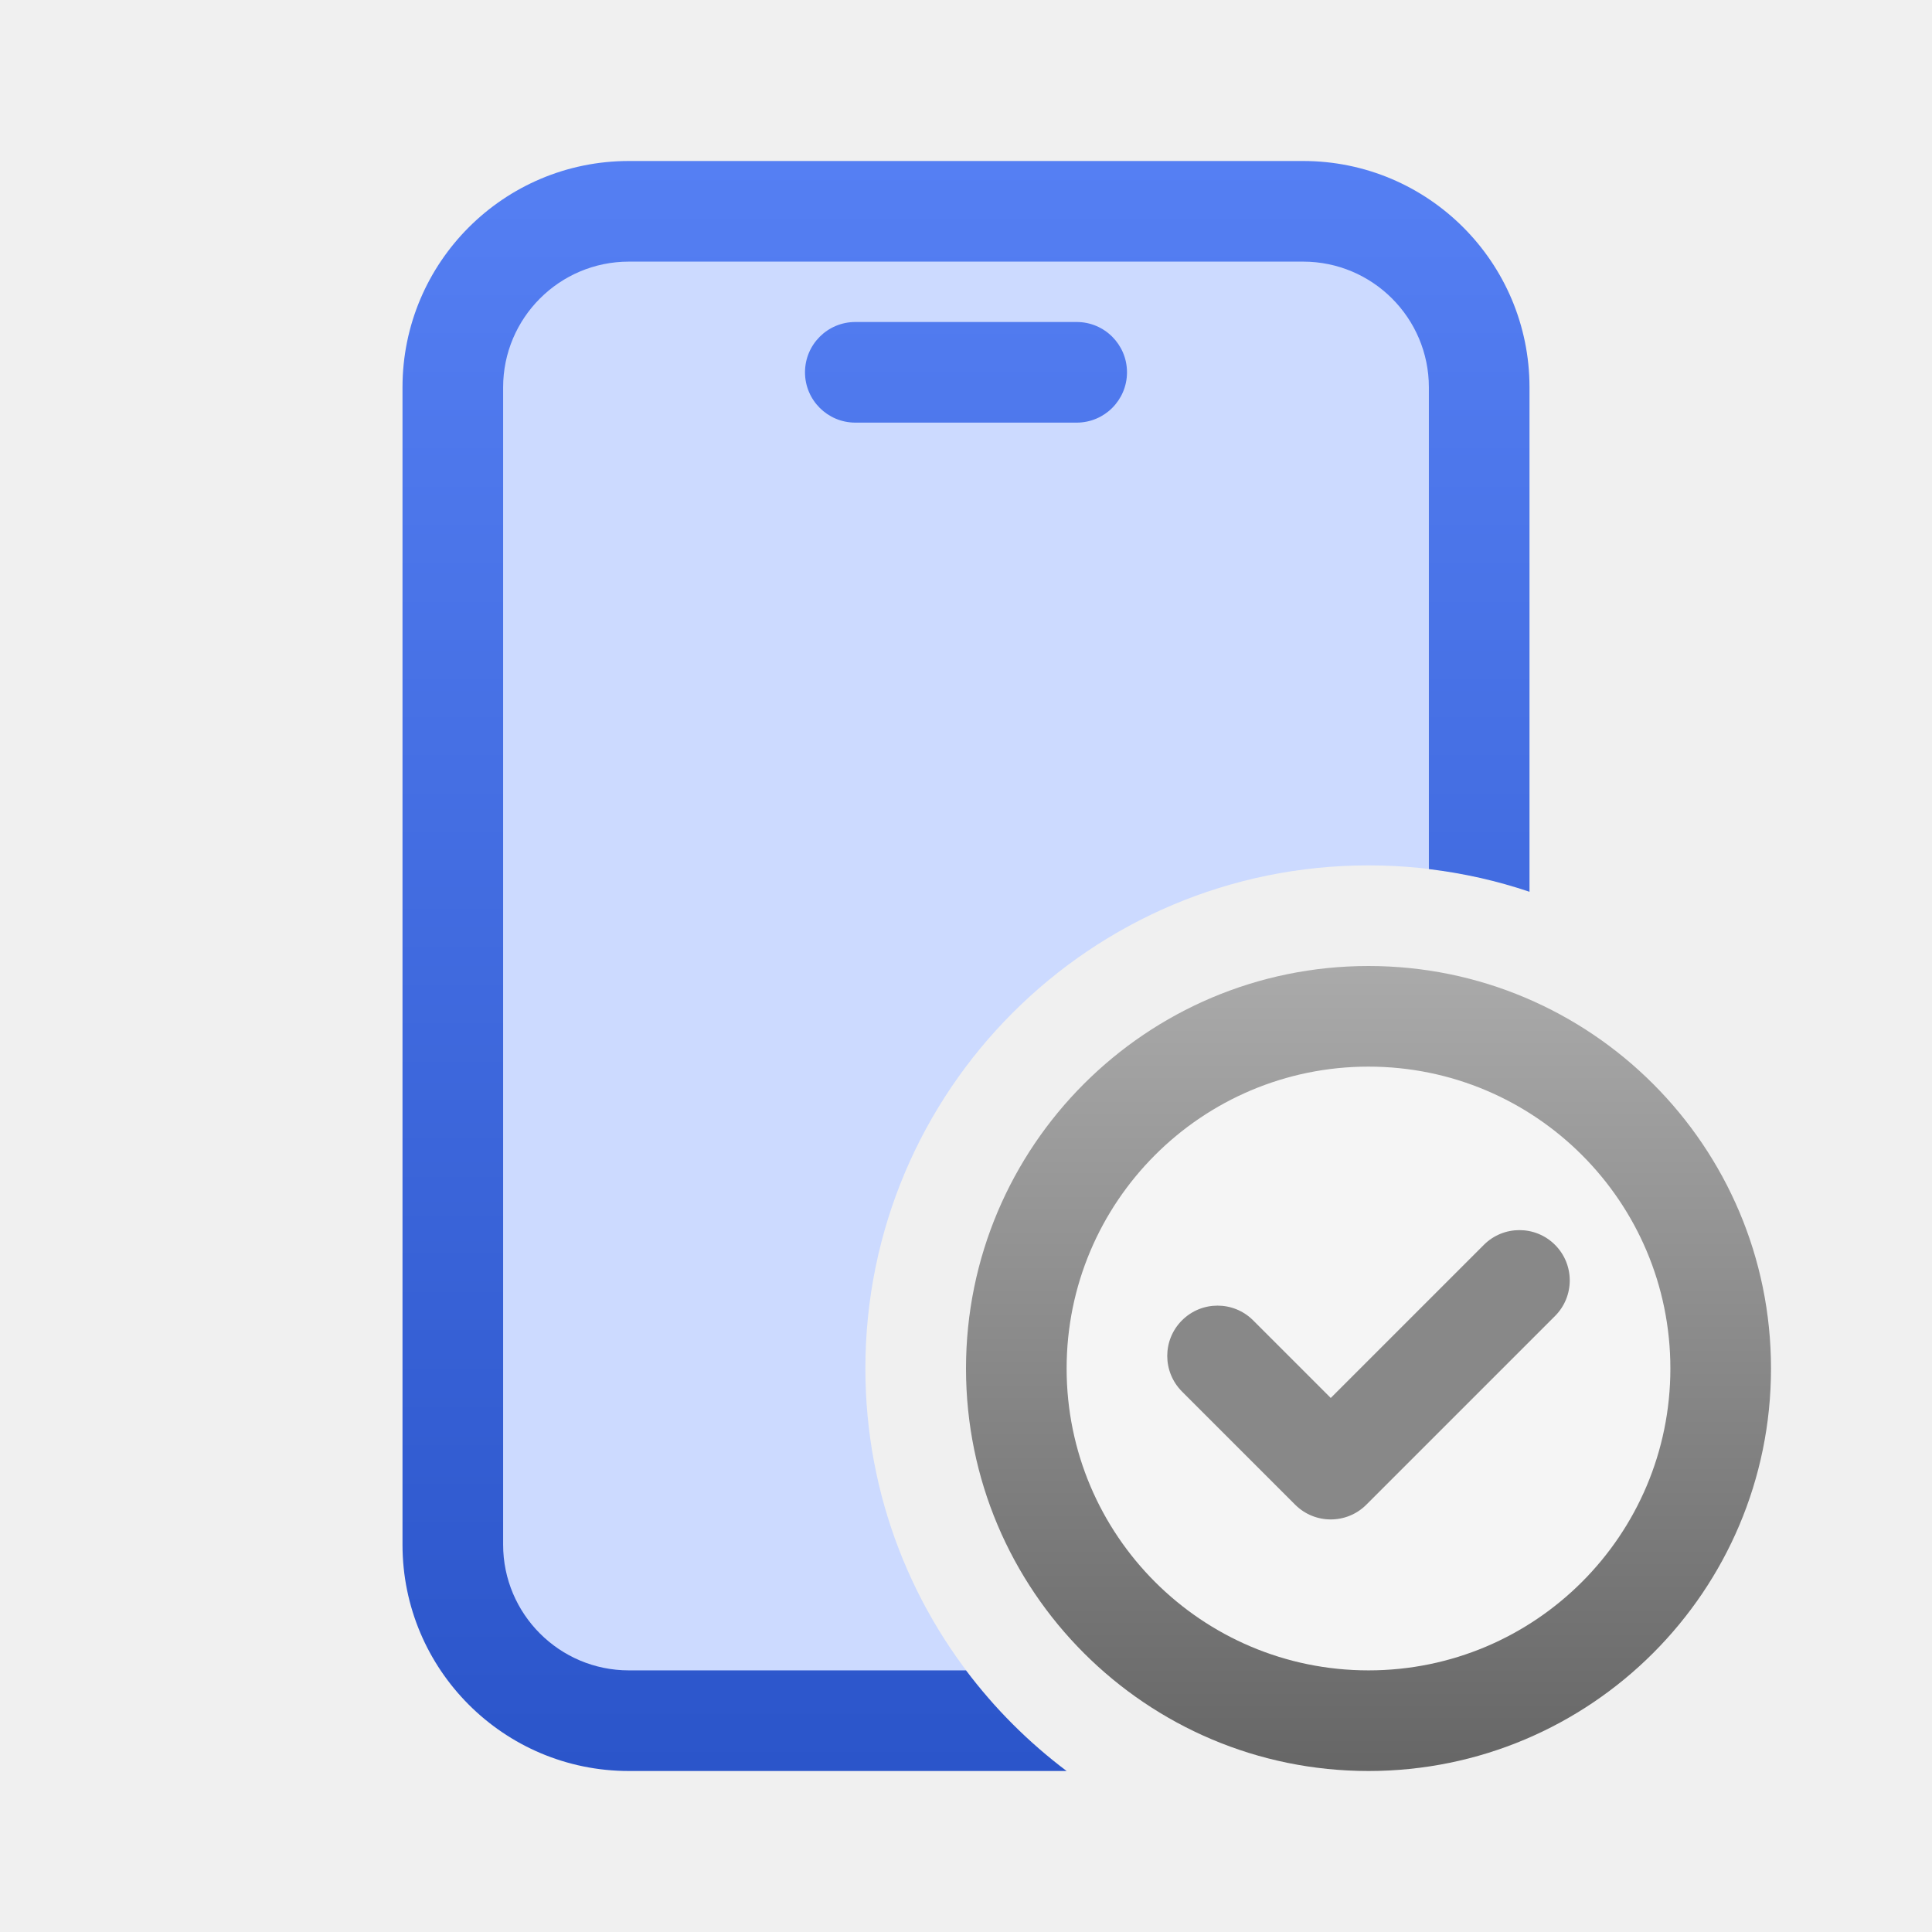
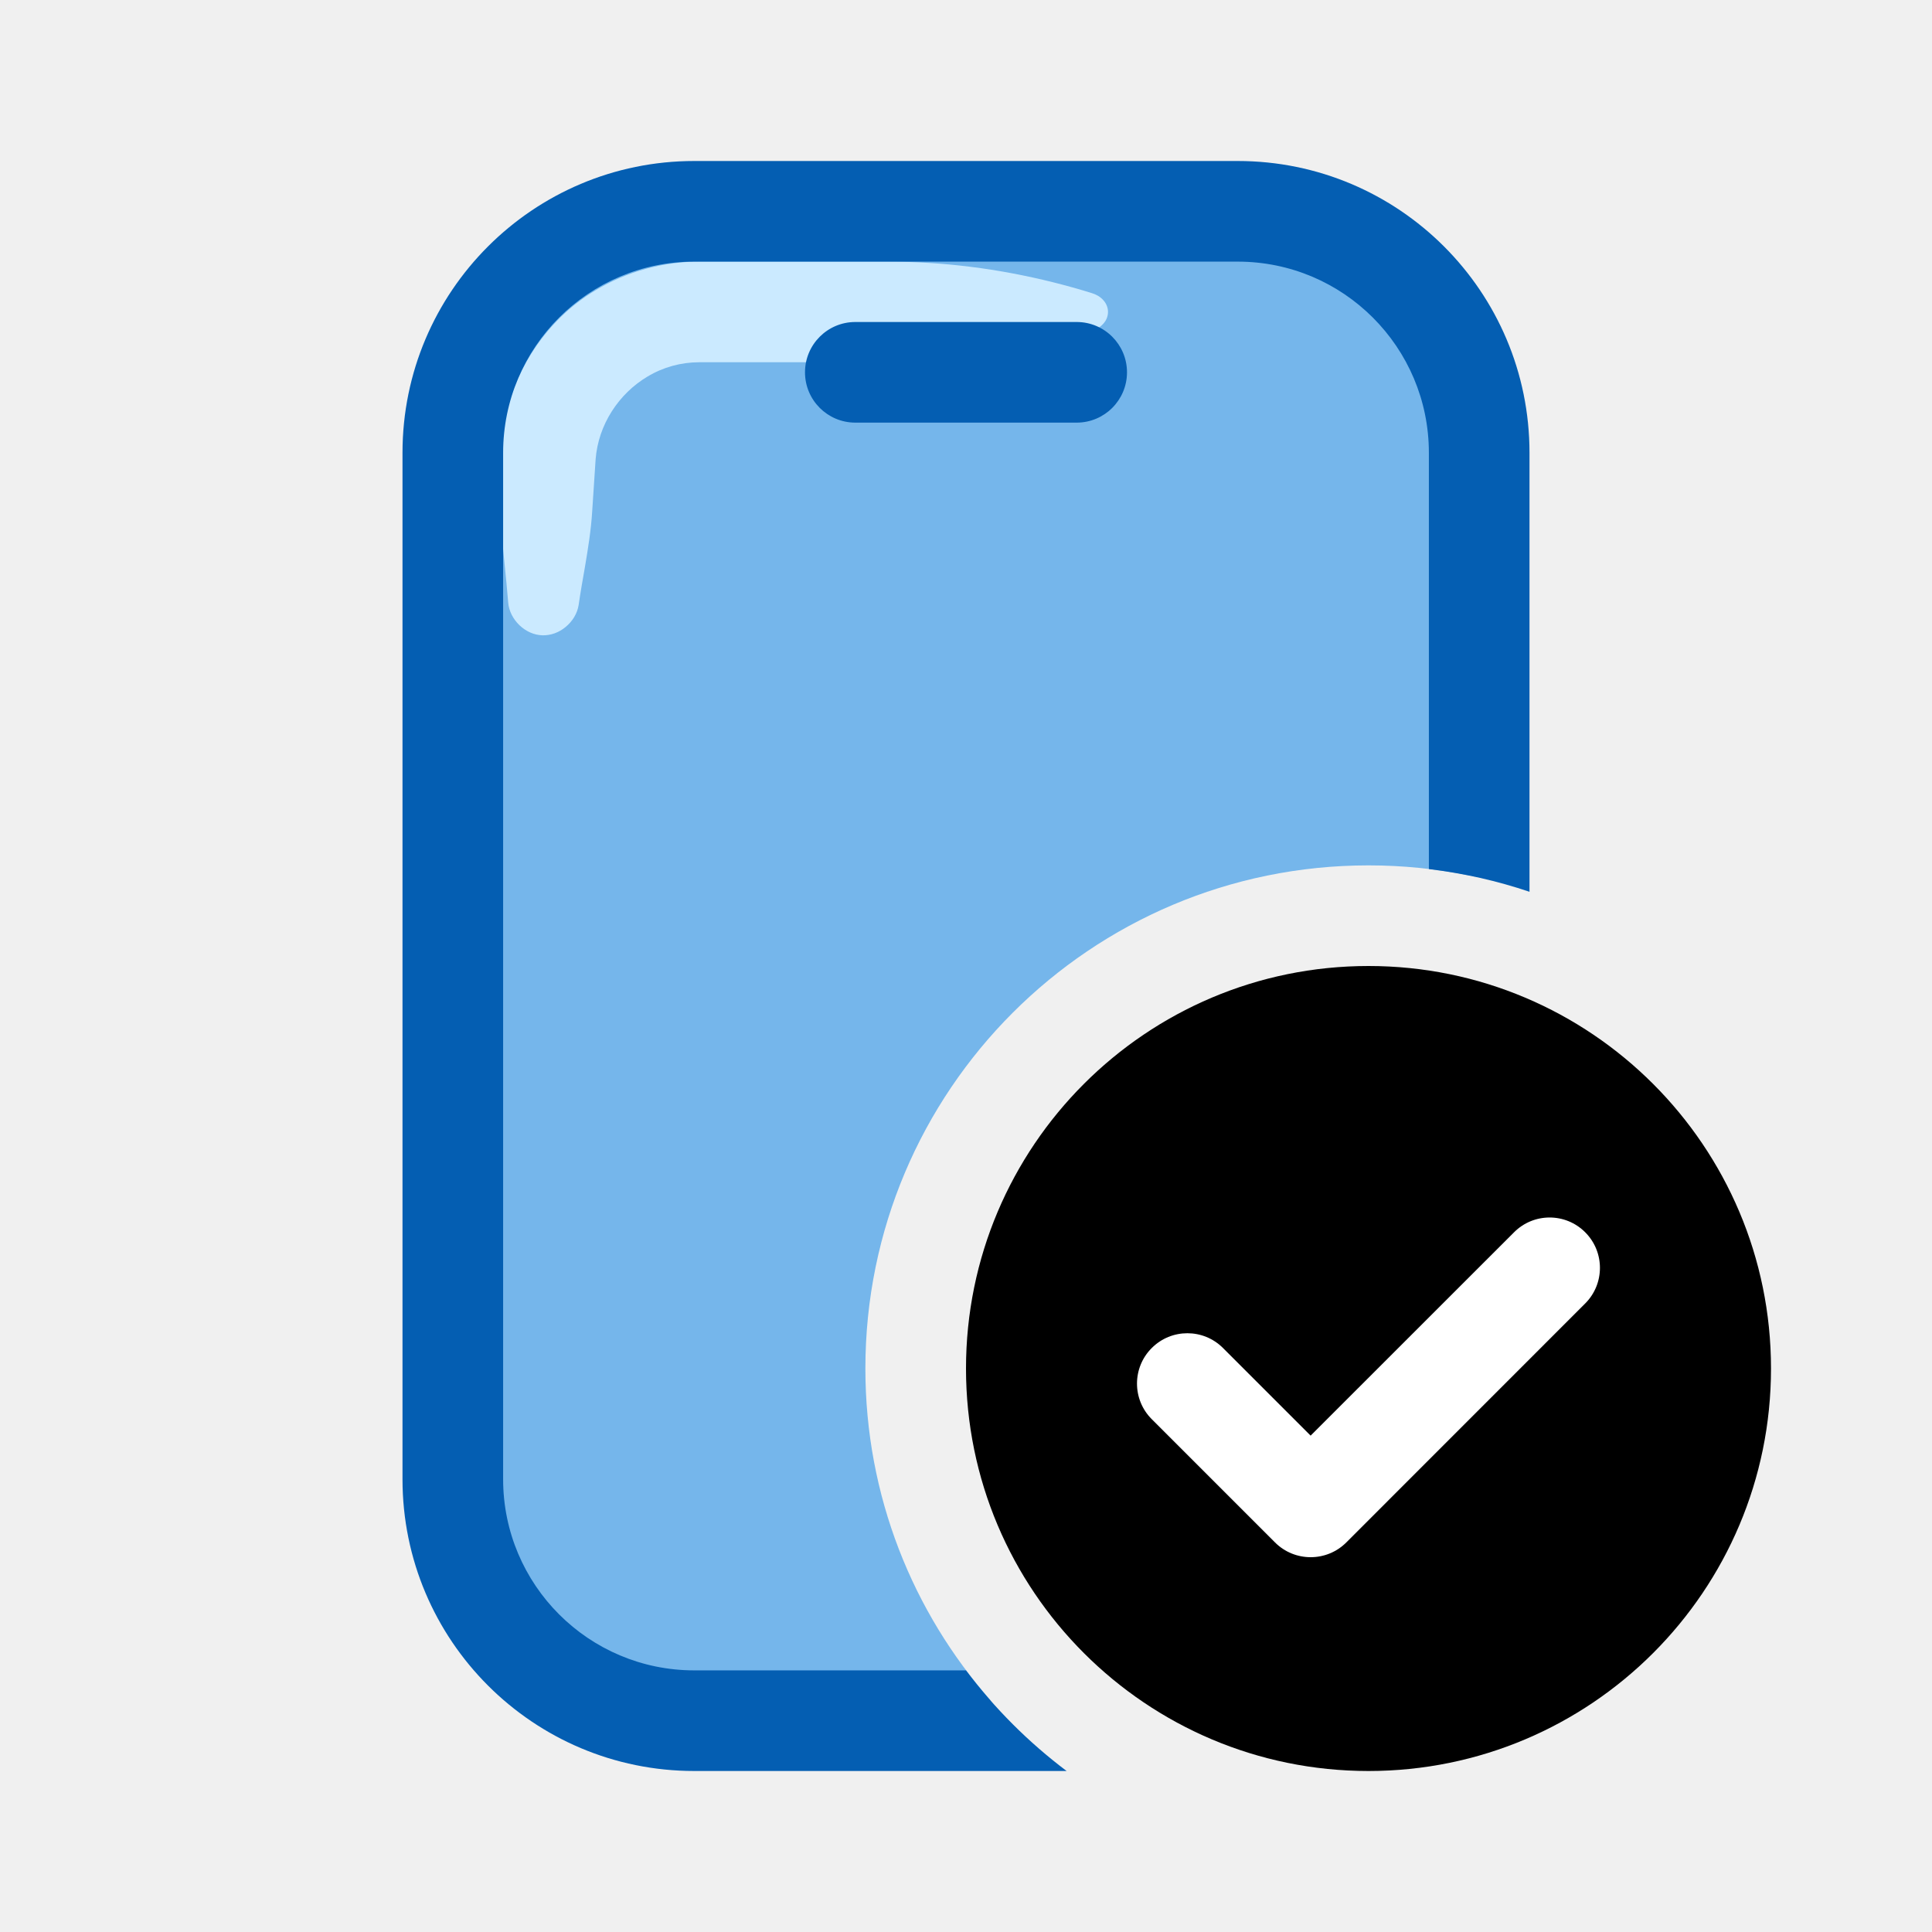
<svg xmlns="http://www.w3.org/2000/svg" width="24" height="24" viewBox="0 0 24 24" fill="none">
-   <path d="M16.917 2.875C17.653 2.875 18.25 3.472 18.25 4.208V10.875C17.846 10.793 17.428 10.75 17 10.75C13.548 10.75 10.75 13.548 10.75 17C10.75 18.581 11.338 20.024 12.307 21.125H7.083C6.347 21.125 5.75 20.536 5.75 19.8V4.2C5.75 3.464 6.347 2.875 7.083 2.875H16.917Z" fill="#CCDAFF" />
-   <path d="M16.188 2C17.741 2 19 3.259 19 4.812V11.078C18.6 10.943 18.182 10.848 17.75 10.796V4.812C17.75 3.95 17.05 3.25 16.188 3.25H7.812C6.95 3.25 6.25 3.95 6.25 4.812V19.188C6.25 20.05 6.95 20.75 7.812 20.75H12C12.356 21.223 12.777 21.644 13.25 22H7.812C6.259 22 5 20.741 5 19.188V4.812C5 3.259 6.259 2 7.812 2H16.188Z" fill="url(#paint0_linear_12585_7343)" />
-   <path d="M13.375 4C13.72 4 14 4.28 14 4.625C14 4.97 13.72 5.25 13.375 5.25H10.625C10.28 5.25 10 4.97 10 4.625C10 4.28 10.28 4 10.625 4H13.375Z" fill="url(#paint1_linear_12585_7343)" />
-   <path d="M21.625 17C21.625 19.554 19.554 21.625 17 21.625C14.446 21.625 12.375 19.554 12.375 17C12.375 14.446 14.446 12.375 17 12.375C19.554 12.375 21.625 14.446 21.625 17Z" fill="#F5F5F5" />
-   <path d="M17 12C19.761 12 22 14.239 22 17C22 19.761 19.761 22 17 22C14.239 22 12 19.761 12 17C12 14.239 14.239 12 17 12ZM17 13.25C14.929 13.25 13.25 14.929 13.25 17C13.25 19.071 14.929 20.75 17 20.75C19.071 20.75 20.75 19.071 20.75 17C20.75 14.929 19.071 13.25 17 13.25Z" fill="url(#paint2_linear_12585_7343)" />
-   <path d="M18.433 15.464C18.677 15.22 19.073 15.22 19.317 15.464C19.561 15.708 19.561 16.104 19.317 16.348L16.973 18.692C16.729 18.936 16.333 18.936 16.089 18.692L14.683 17.286C14.439 17.041 14.439 16.646 14.683 16.402C14.927 16.158 15.323 16.158 15.567 16.402L16.531 17.366L18.433 15.464Z" fill="#888888" />
-   <defs>
-     <linearGradient id="paint0_linear_12585_7343" x1="12" y1="2" x2="12" y2="22" gradientUnits="userSpaceOnUse">
-       <stop stop-color="#557FF3" />
-       <stop offset="1" stop-color="#2B55CA" />
-     </linearGradient>
-     <linearGradient id="paint1_linear_12585_7343" x1="12" y1="2" x2="12" y2="22" gradientUnits="userSpaceOnUse">
-       <stop stop-color="#557FF3" />
-       <stop offset="1" stop-color="#2B55CA" />
-     </linearGradient>
-     <linearGradient id="paint2_linear_12585_7343" x1="17" y1="12" x2="17" y2="22" gradientUnits="userSpaceOnUse">
-       <stop stop-color="#AAAAAA" />
-       <stop offset="1" stop-color="#666666" />
-     </linearGradient>
-   </defs>
+   <path d="M16.917 2.875C17.653 2.875 18.25 3.472 18.25 4.208V10.875C17.846 10.793 17.428 10.75 17 10.75C13.548 10.75 10.75 13.548 10.75 17C10.75 18.581 11.338 20.024 12.307 21.125H7.083C6.347 21.125 5.75 20.536 5.75 19.8V4.2C5.75 3.464 6.347 2.875 7.083 2.875H16.917Z" fill="#75B6EB" />
+   <path d="M11.028 3.25C11.714 3.25 12.399 3.336 13.084 3.507C13.243 3.547 13.403 3.591 13.562 3.641C13.616 3.657 13.667 3.685 13.705 3.728C13.743 3.769 13.764 3.821 13.764 3.875C13.764 3.929 13.743 3.981 13.705 4.022C13.667 4.065 13.616 4.093 13.562 4.109C13.403 4.159 13.243 4.203 13.084 4.243C12.399 4.414 11.714 4.5 11.028 4.5H8.687C8.46 4.5 8.238 4.561 8.045 4.677C7.687 4.889 7.432 5.275 7.399 5.706C7.385 5.923 7.371 6.141 7.356 6.358C7.342 6.586 7.305 6.813 7.267 7.039C7.239 7.198 7.211 7.357 7.188 7.516C7.172 7.619 7.113 7.717 7.028 7.787C6.944 7.858 6.841 7.895 6.736 7.892C6.632 7.888 6.533 7.843 6.453 7.767C6.374 7.691 6.321 7.589 6.313 7.485C6.3 7.325 6.284 7.165 6.268 7.005C6.244 6.776 6.224 6.547 6.225 6.319C6.225 6.101 6.225 5.883 6.226 5.665C6.226 4.845 6.684 4.027 7.402 3.604C7.787 3.373 8.239 3.249 8.687 3.25H11.028Z" fill="#CBEAFF" />
+   <path d="M15.375 2C17.377 2 19 3.623 19 5.625V11.078C18.6 10.943 18.182 10.848 17.75 10.796V5.625C17.75 4.313 16.687 3.25 15.375 3.25H8.625C7.313 3.25 6.25 4.313 6.25 5.625V18.375C6.25 19.687 7.313 20.75 8.625 20.75H12C12.356 21.223 12.777 21.644 13.25 22H8.625C6.623 22 5 20.377 5 18.375V5.625C5 3.623 6.623 2 8.625 2H15.375ZM13.375 4C13.72 4 14 4.28 14 4.625C14 4.97 13.72 5.25 13.375 5.25H10.625C10.28 5.25 10 4.97 10 4.625C10 4.28 10.28 4 10.625 4H13.375Z" fill="#045EB2" />
+   <path d="M21.5 17C21.5 19.485 19.485 21.5 17 21.5C14.515 21.5 12.5 19.485 12.5 17C12.5 14.515 14.515 12.5 17 12.5C19.485 12.5 21.5 14.515 21.5 17Z" fill="#96E38A" />
+   <path d="M22 17C22 19.761 19.761 22 17 22C14.239 22 12 19.761 12 17C12 14.239 14.239 12 17 12C19.761 12 22 14.239 22 17Z" fill="black" />
+   <path d="M18.808 15.308C19.052 15.063 19.448 15.063 19.692 15.308C19.936 15.552 19.936 15.948 19.692 16.192L16.724 19.161C16.48 19.405 16.083 19.405 15.839 19.161L14.308 17.63C14.063 17.386 14.063 16.989 14.308 16.745C14.552 16.501 14.948 16.501 15.192 16.745L16.281 17.834L18.808 15.308Z" fill="white" />
</svg>
